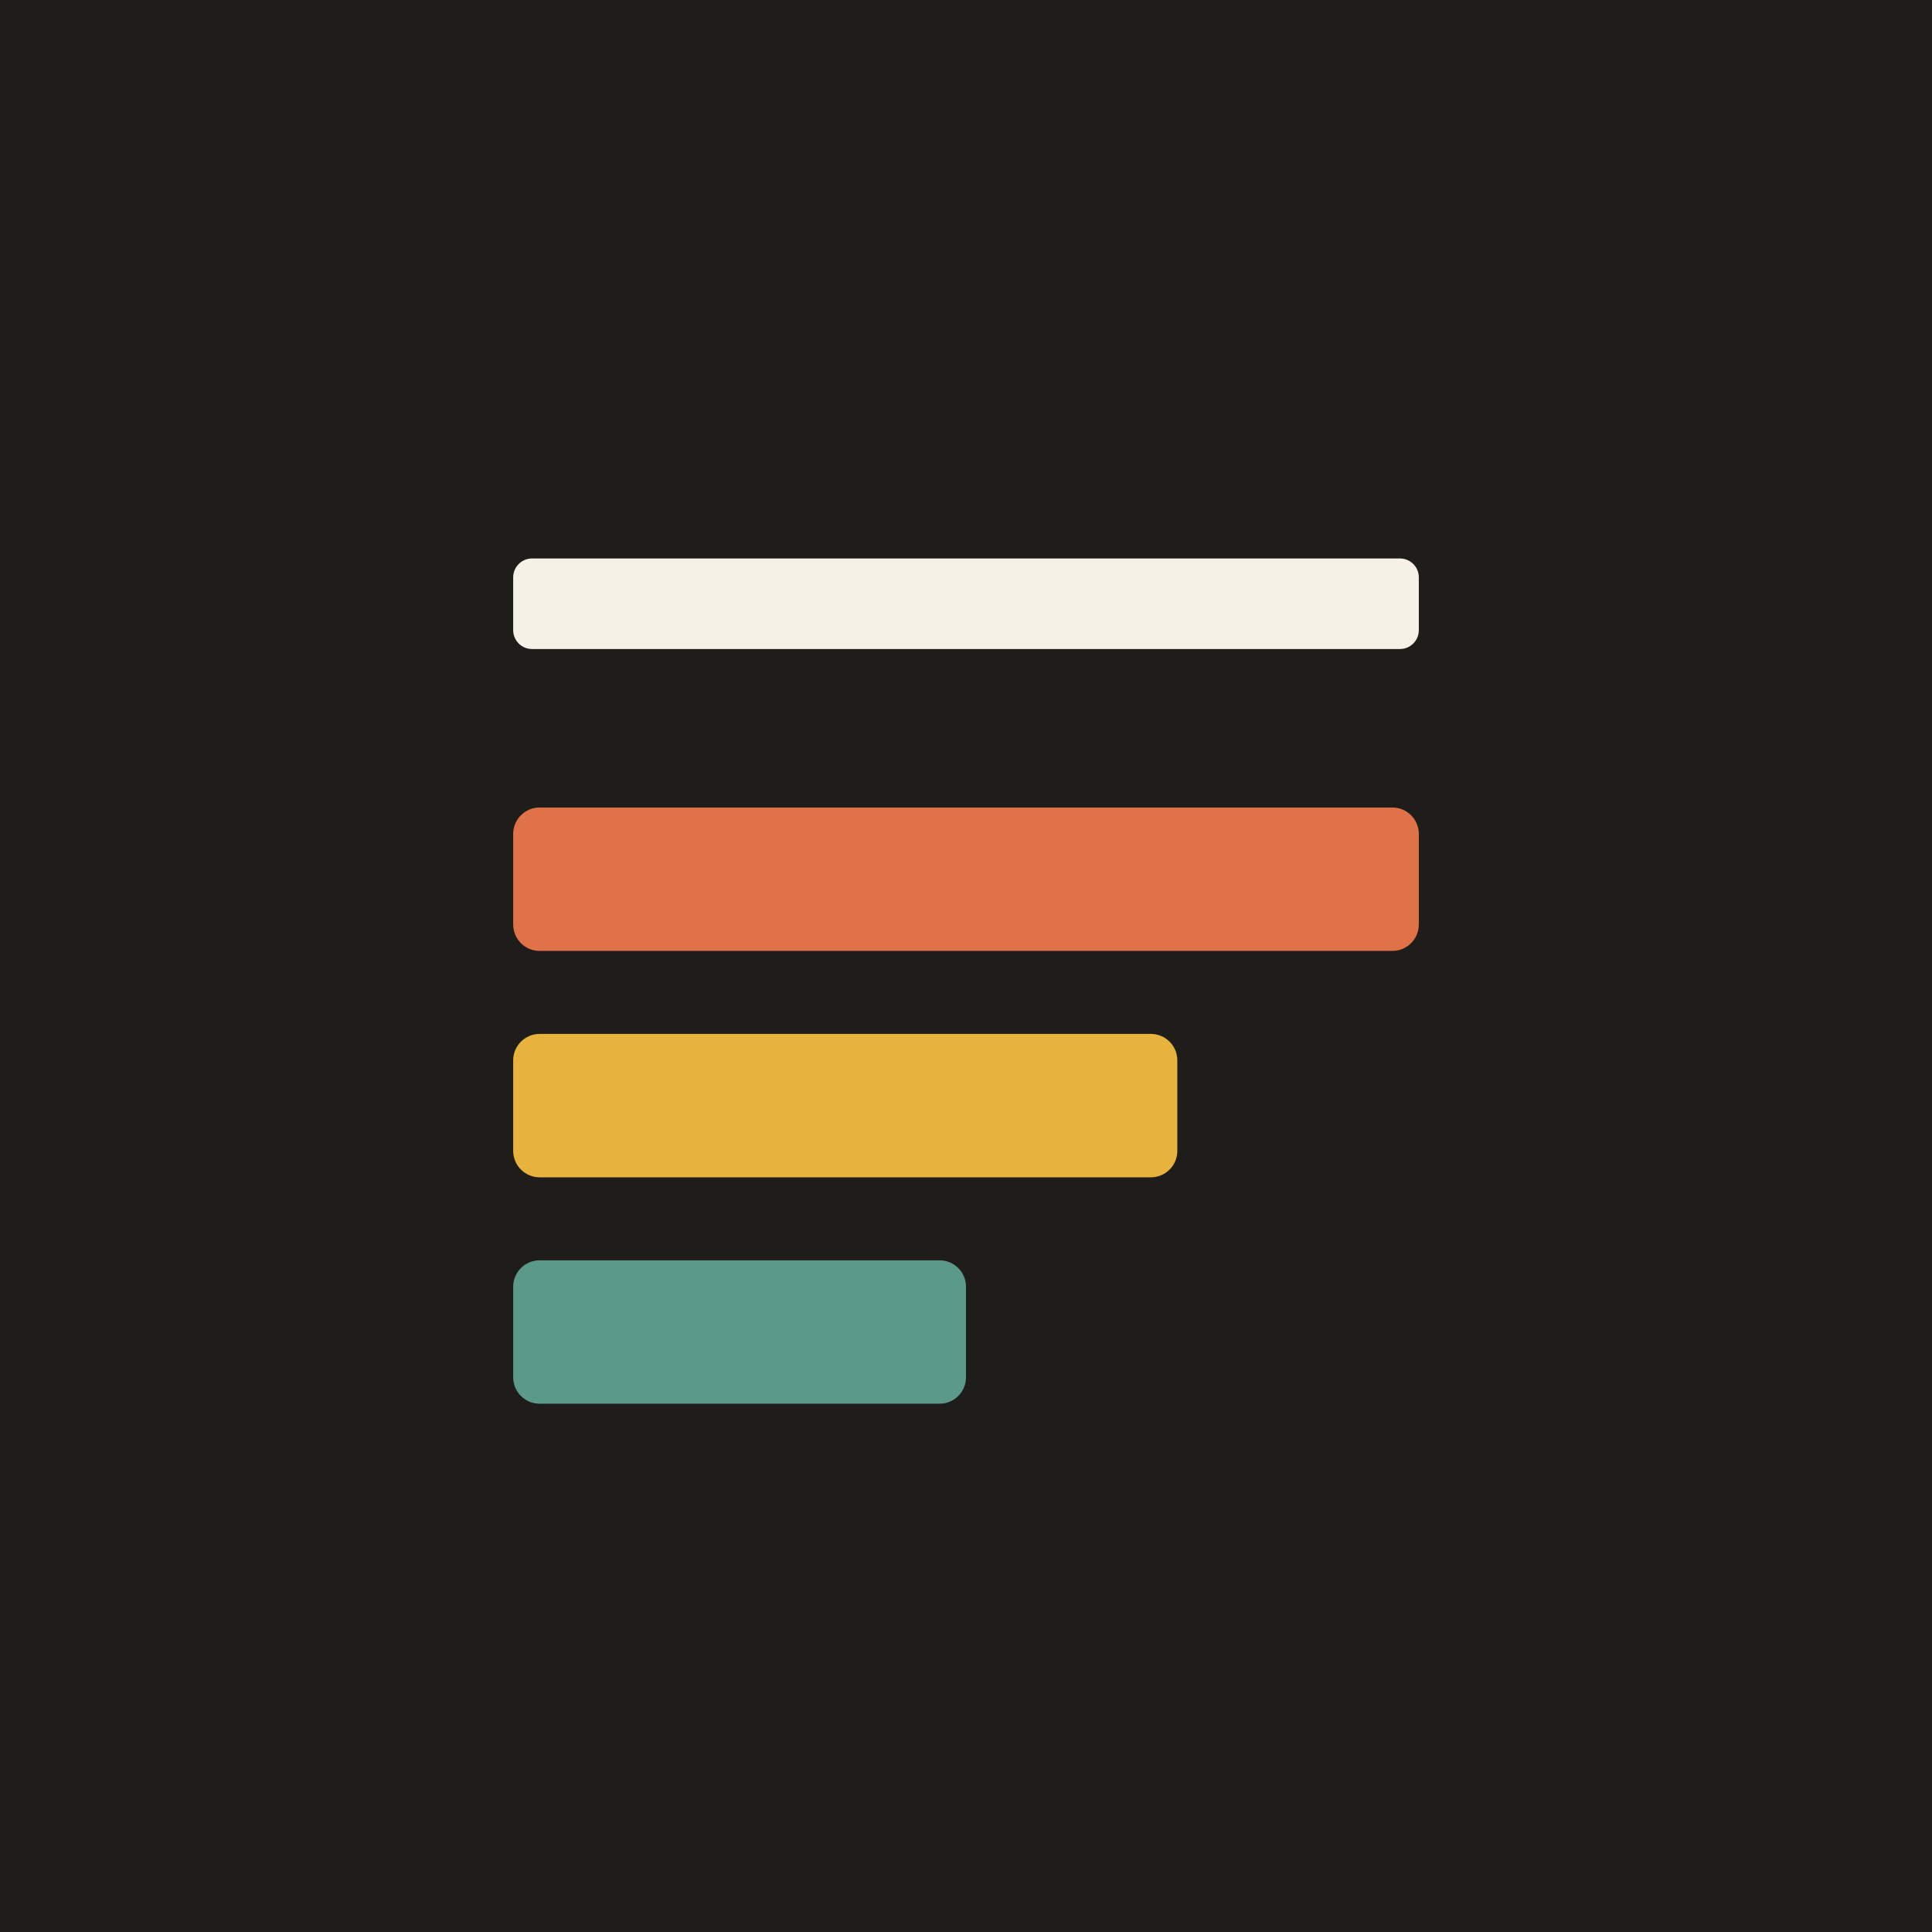
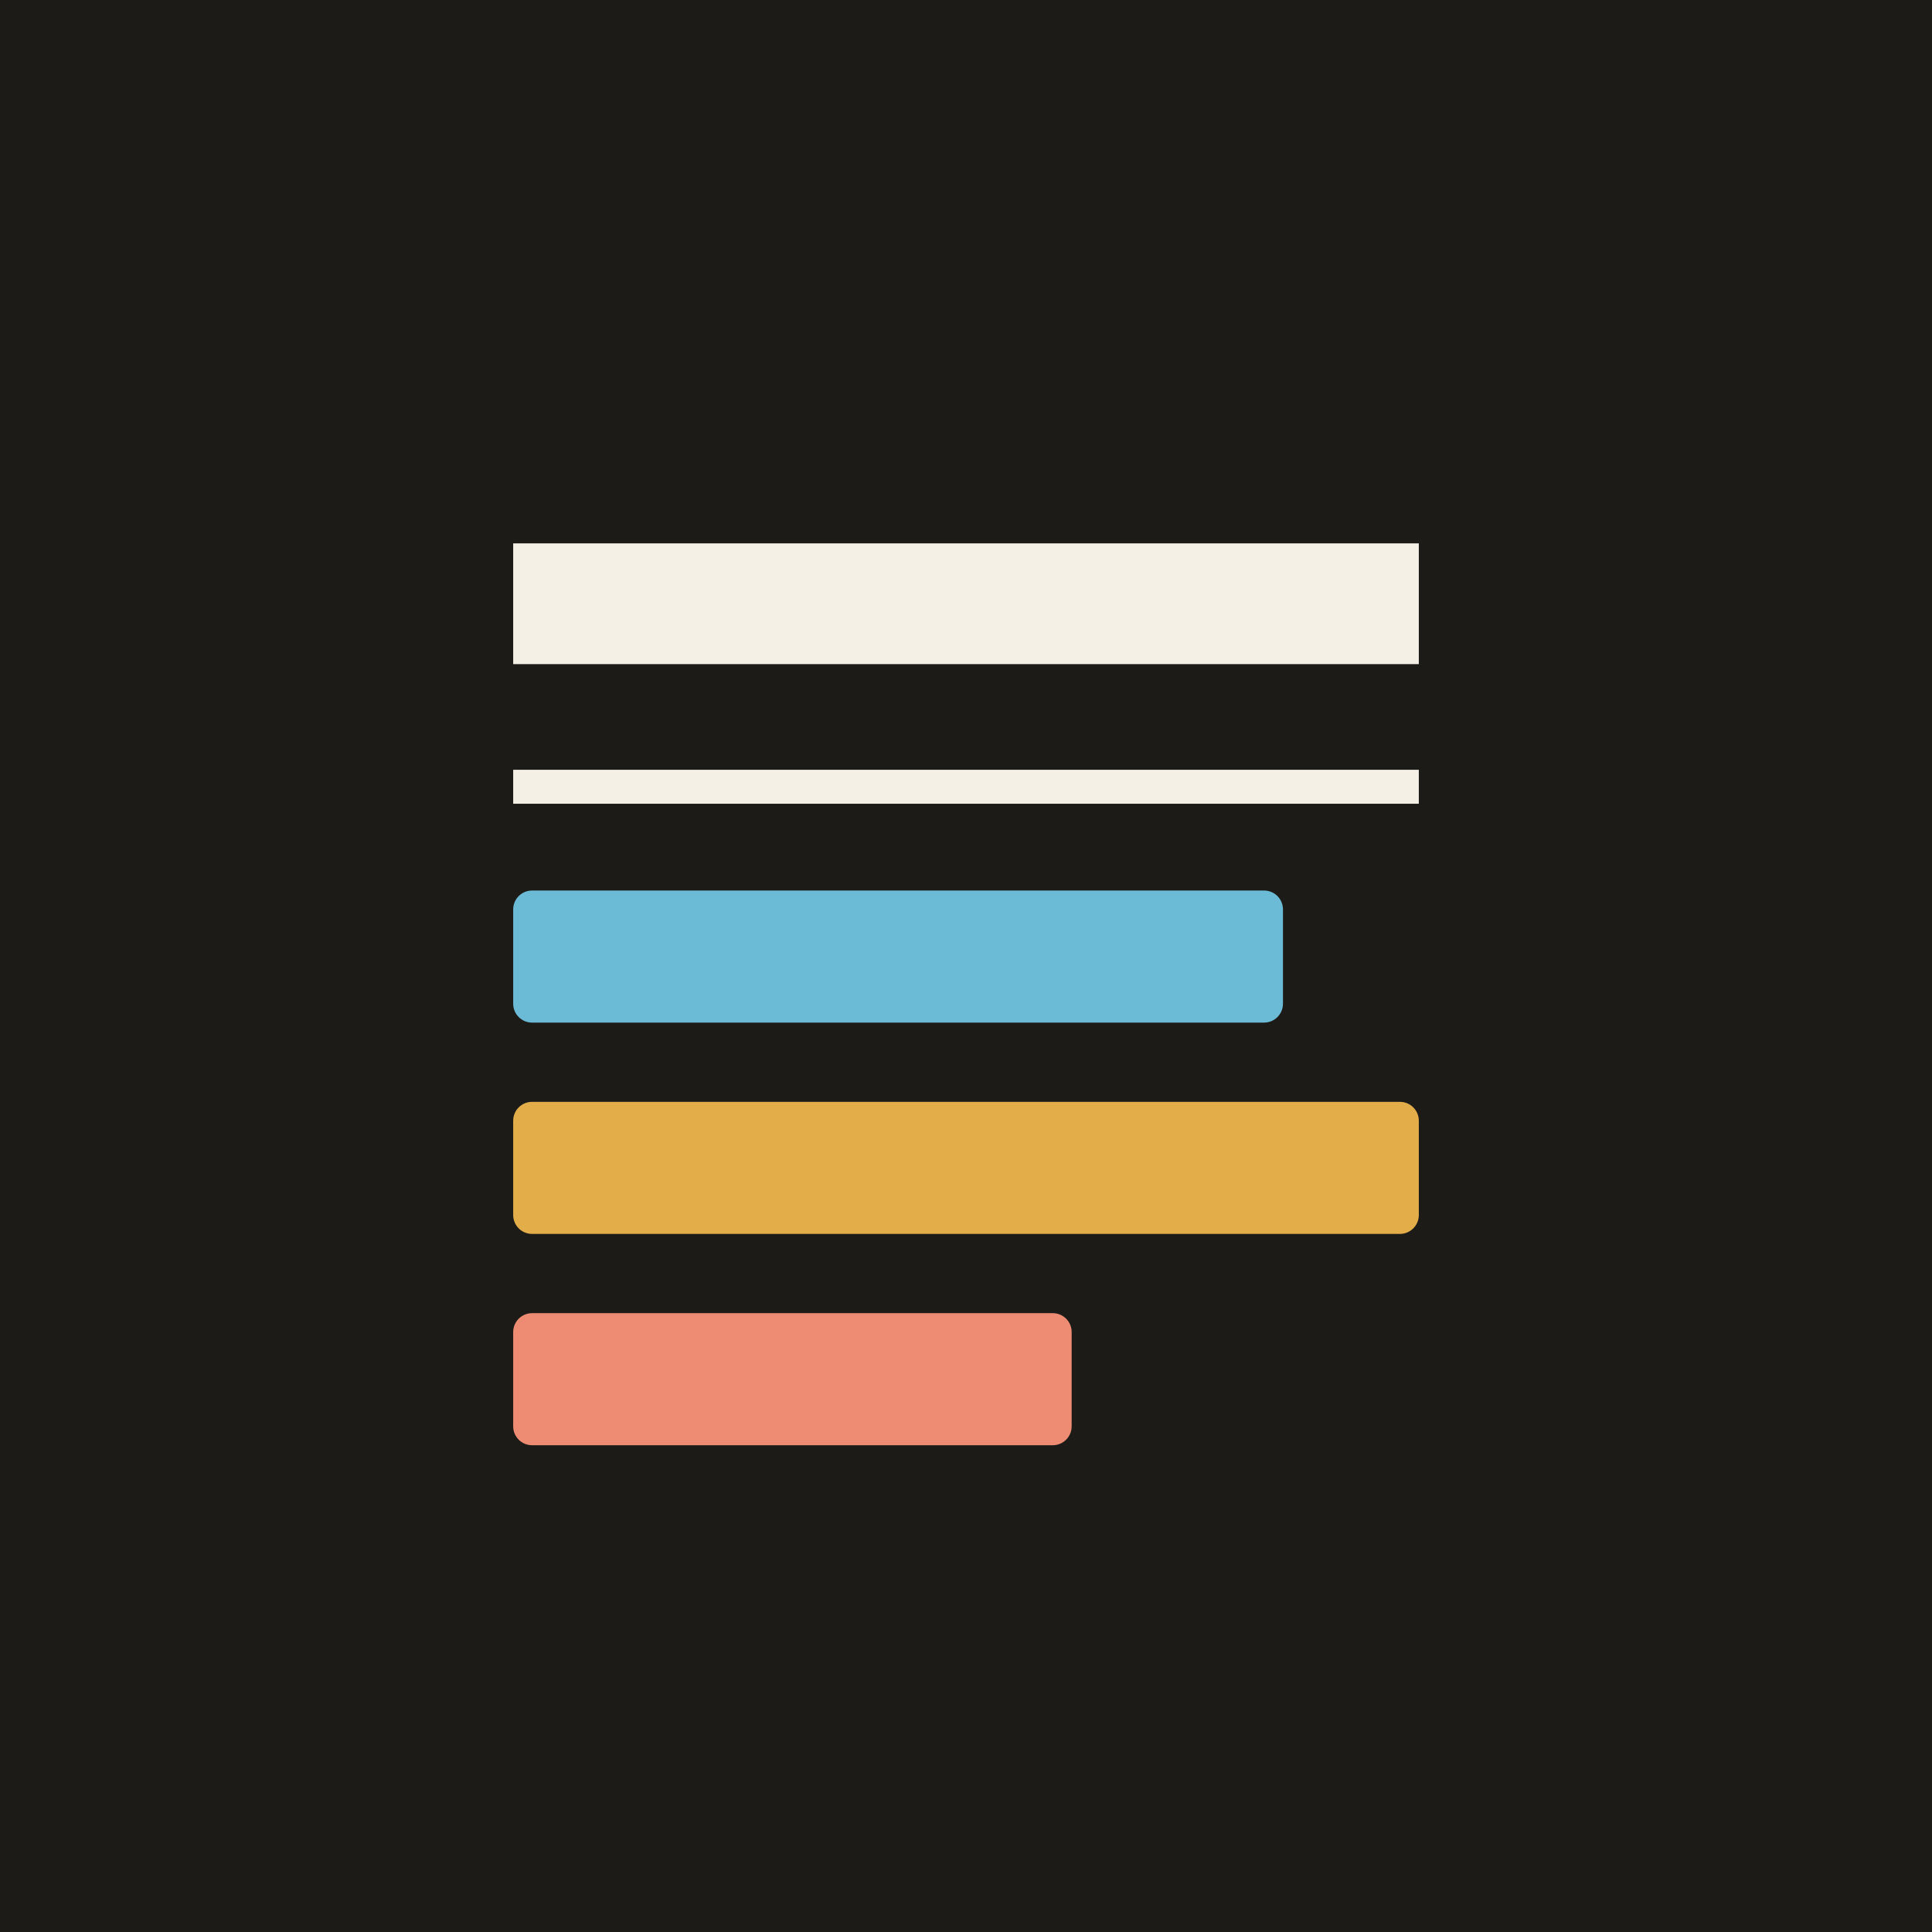
<svg xmlns="http://www.w3.org/2000/svg" viewBox="0 0 512 512">
-   <rect width="512" height="512" fill="#1f1d1a" />
-   <rect x="136" y="148" width="240" height="24" rx="5" fill="#f6f1e7" />
-   <rect x="136" y="214" width="240" height="38" rx="7" fill="#e0724a" />
-   <rect x="136" y="274" width="176" height="38" rx="7" fill="#e8b33c" />
-   <rect x="136" y="334" width="120" height="38" rx="7" fill="#5b9a8b" />
+   <rect width="512" height="512" fill="#1c1b18" />
+   <rect x="136" y="144" width="240" height="32" fill="#f5f0e6" />
+   <rect x="136" y="204" width="240" height="9" fill="#f5f0e6" />
+   <rect x="136" y="236" width="204" height="35" rx="5" fill="#6bbad6" />
+   <rect x="136" y="292" width="240" height="35" rx="5" fill="#e3ae4a" />
+   <rect x="136" y="348" width="148" height="35" rx="5" fill="#ee8c73" />
</svg>
